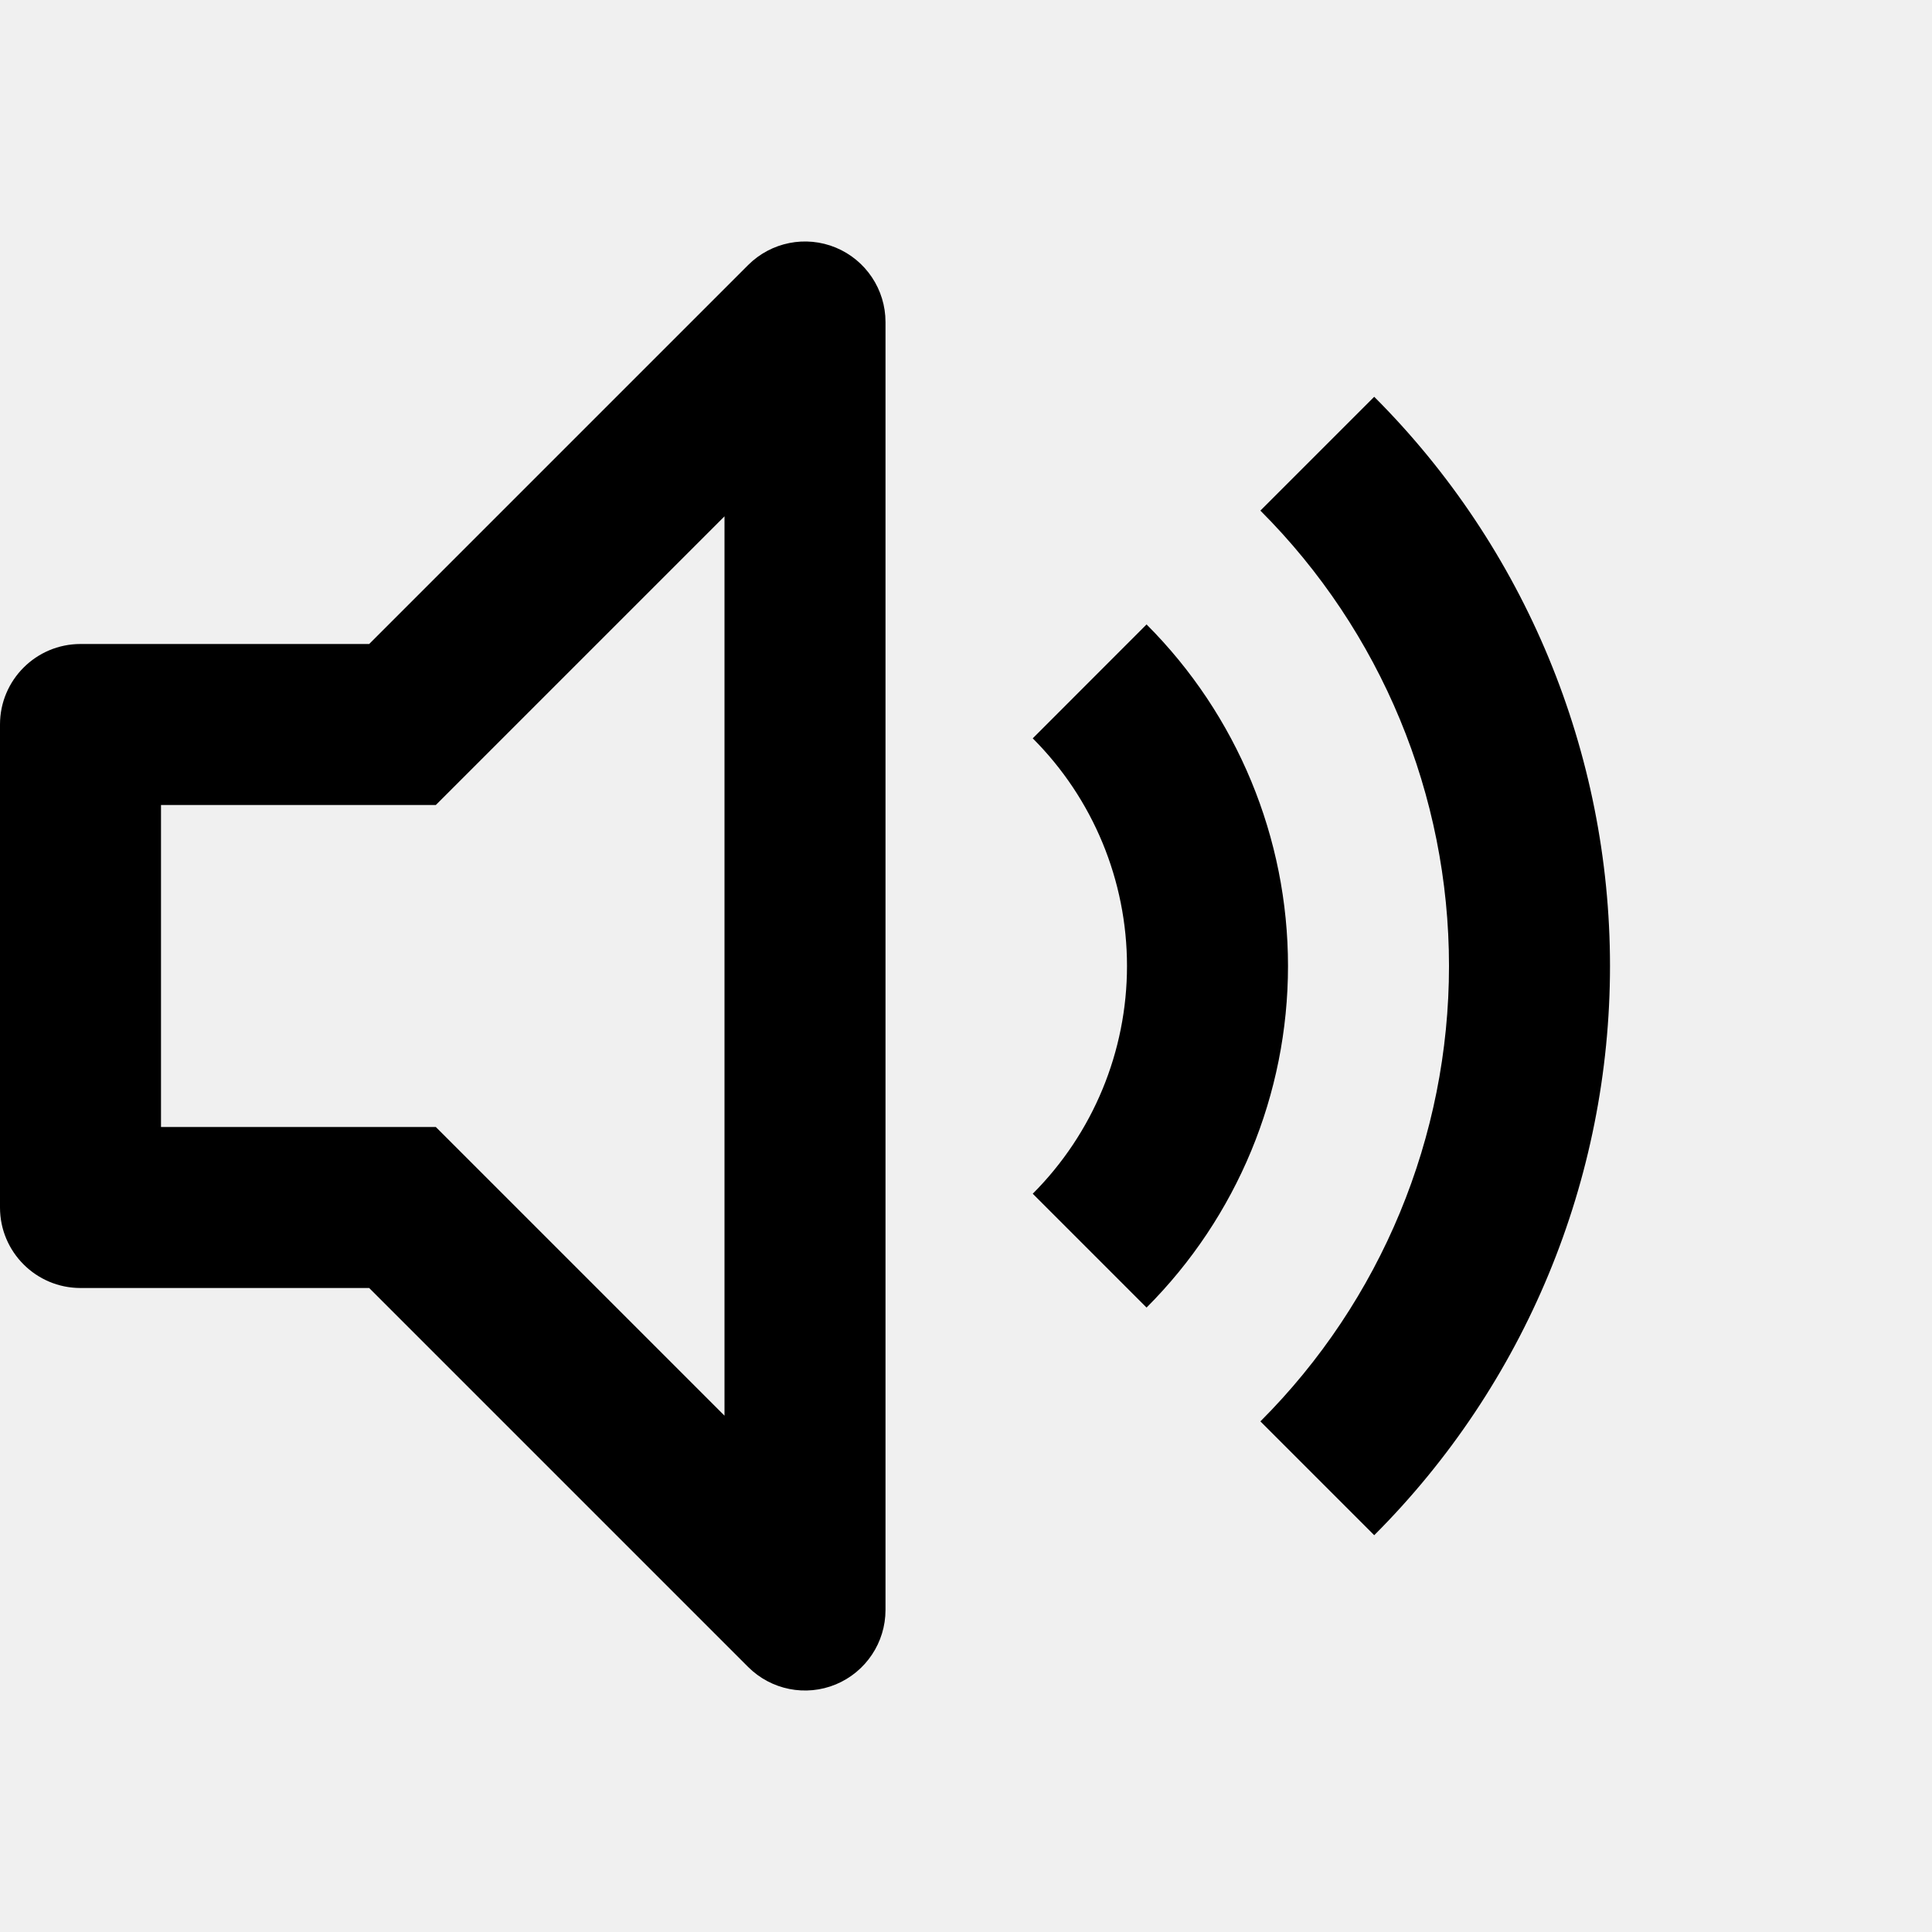
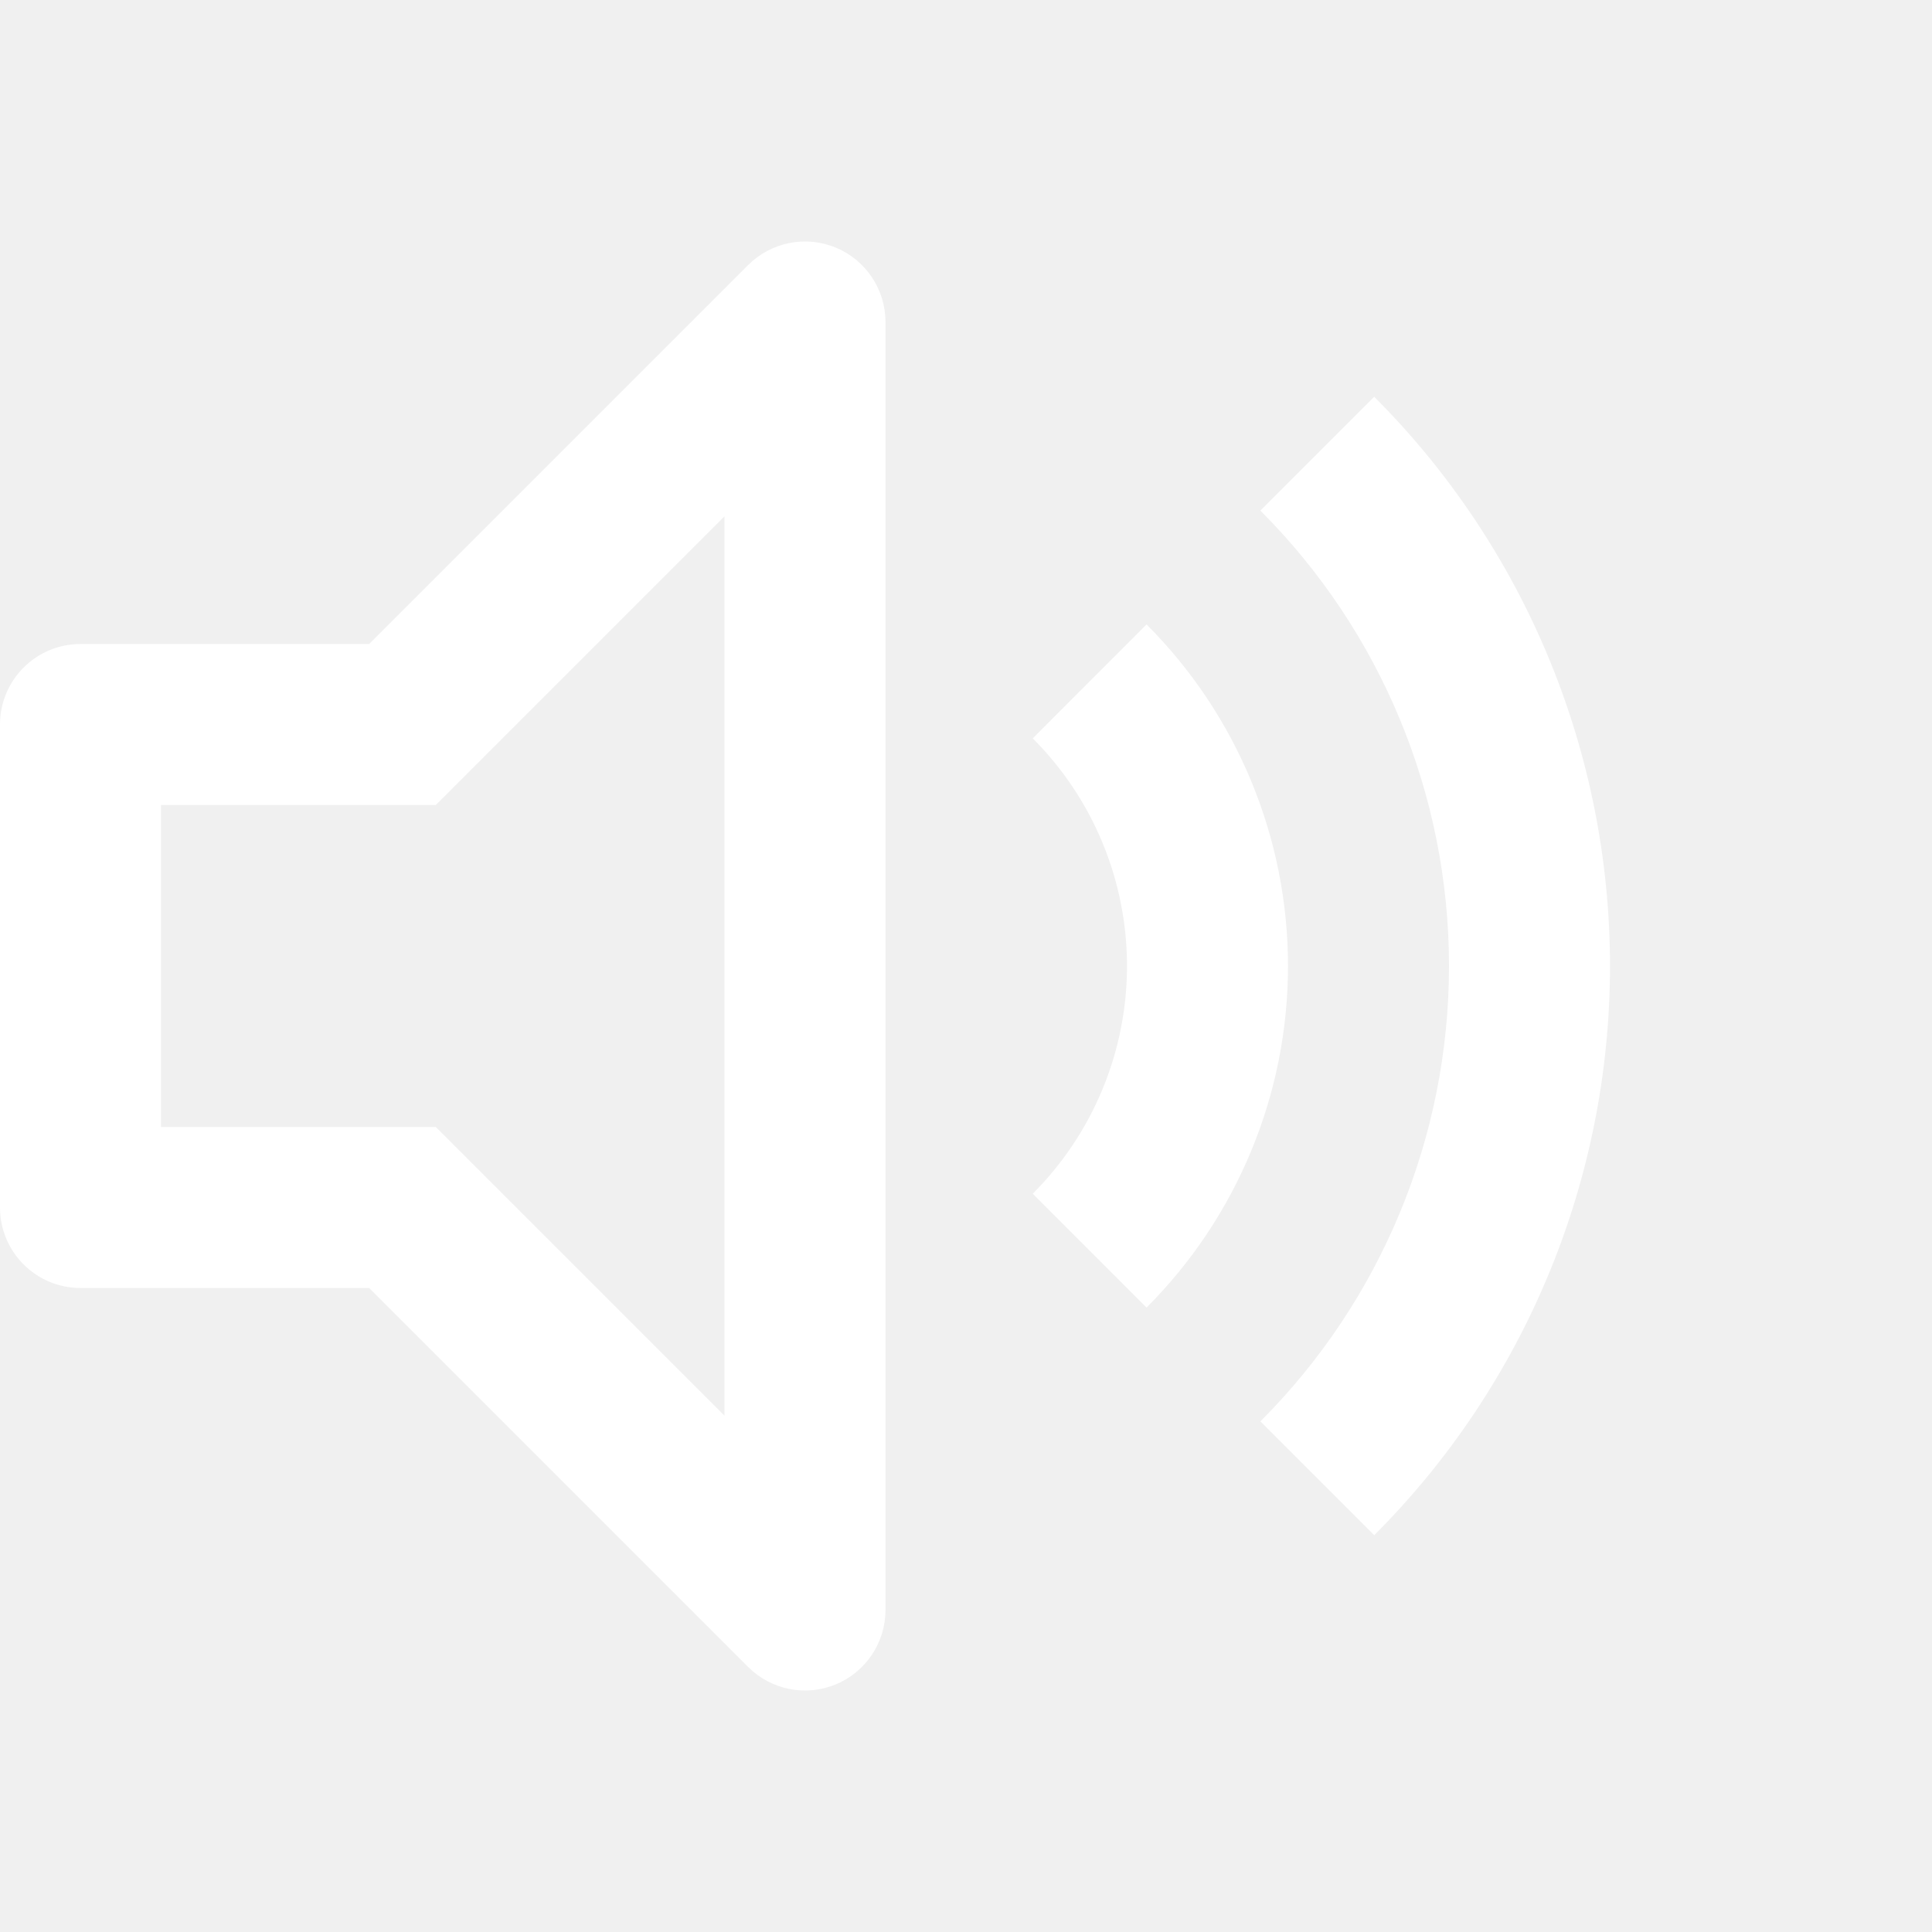
<svg xmlns="http://www.w3.org/2000/svg" width="24" height="24" viewBox="0 0 24 24" fill="none" class="Hawkins-Icon Hawkins-Icon-Standard">
-   <path fill-rule="evenodd" clip-rule="evenodd" d="M11 4C11 3.596 10.756 3.231 10.383 3.076C10.009 2.921 9.579 3.007 9.293 3.293L4.586 8H1C0.448 8 0 8.448 0 9V15C0 15.552 0.448 16 1 16H4.586L9.293 20.707C9.579 20.993 10.009 21.079 10.383 20.924C10.756 20.769 11 20.404 11 20V4ZM5.707 9.707L9 6.414V17.586L5.707 14.293L5.414 14H5H2V10H5H5.414L5.707 9.707ZM17.071 4.929C18.946 6.804 20 9.348 20 12C20 14.652 18.946 17.196 17.071 19.071L15.657 17.657C17.157 16.157 18 14.122 18 12C18 9.878 17.157 7.843 15.657 6.343L17.071 4.929ZM14.243 7.757C15.368 8.883 16 10.409 16 12C16 13.591 15.368 15.117 14.243 16.243L12.829 14.829C13.579 14.078 14 13.061 14 12C14 10.939 13.579 9.922 12.829 9.172L14.243 7.757Z" fill="currentColor" />
+   <path fill-rule="evenodd" clip-rule="evenodd" d="M11 4C11 3.596 10.756 3.231 10.383 3.076C10.009 2.921 9.579 3.007 9.293 3.293L4.586 8H1C0.448 8 0 8.448 0 9V15C0 15.552 0.448 16 1 16H4.586L9.293 20.707C9.579 20.993 10.009 21.079 10.383 20.924C10.756 20.769 11 20.404 11 20V4ZM5.707 9.707L9 6.414V17.586L5.707 14.293L5.414 14H5H2V10H5H5.414L5.707 9.707ZM17.071 4.929C18.946 6.804 20 9.348 20 12C20 14.652 18.946 17.196 17.071 19.071L15.657 17.657C17.157 16.157 18 14.122 18 12C18 9.878 17.157 7.843 15.657 6.343L17.071 4.929ZM14.243 7.757C15.368 8.883 16 10.409 16 12C16 13.591 15.368 15.117 14.243 16.243L12.829 14.829C13.579 14.078 14 13.061 14 12C14 10.939 13.579 9.922 12.829 9.172L14.243 7.757Z" fill="#ffffff" />
</svg>
